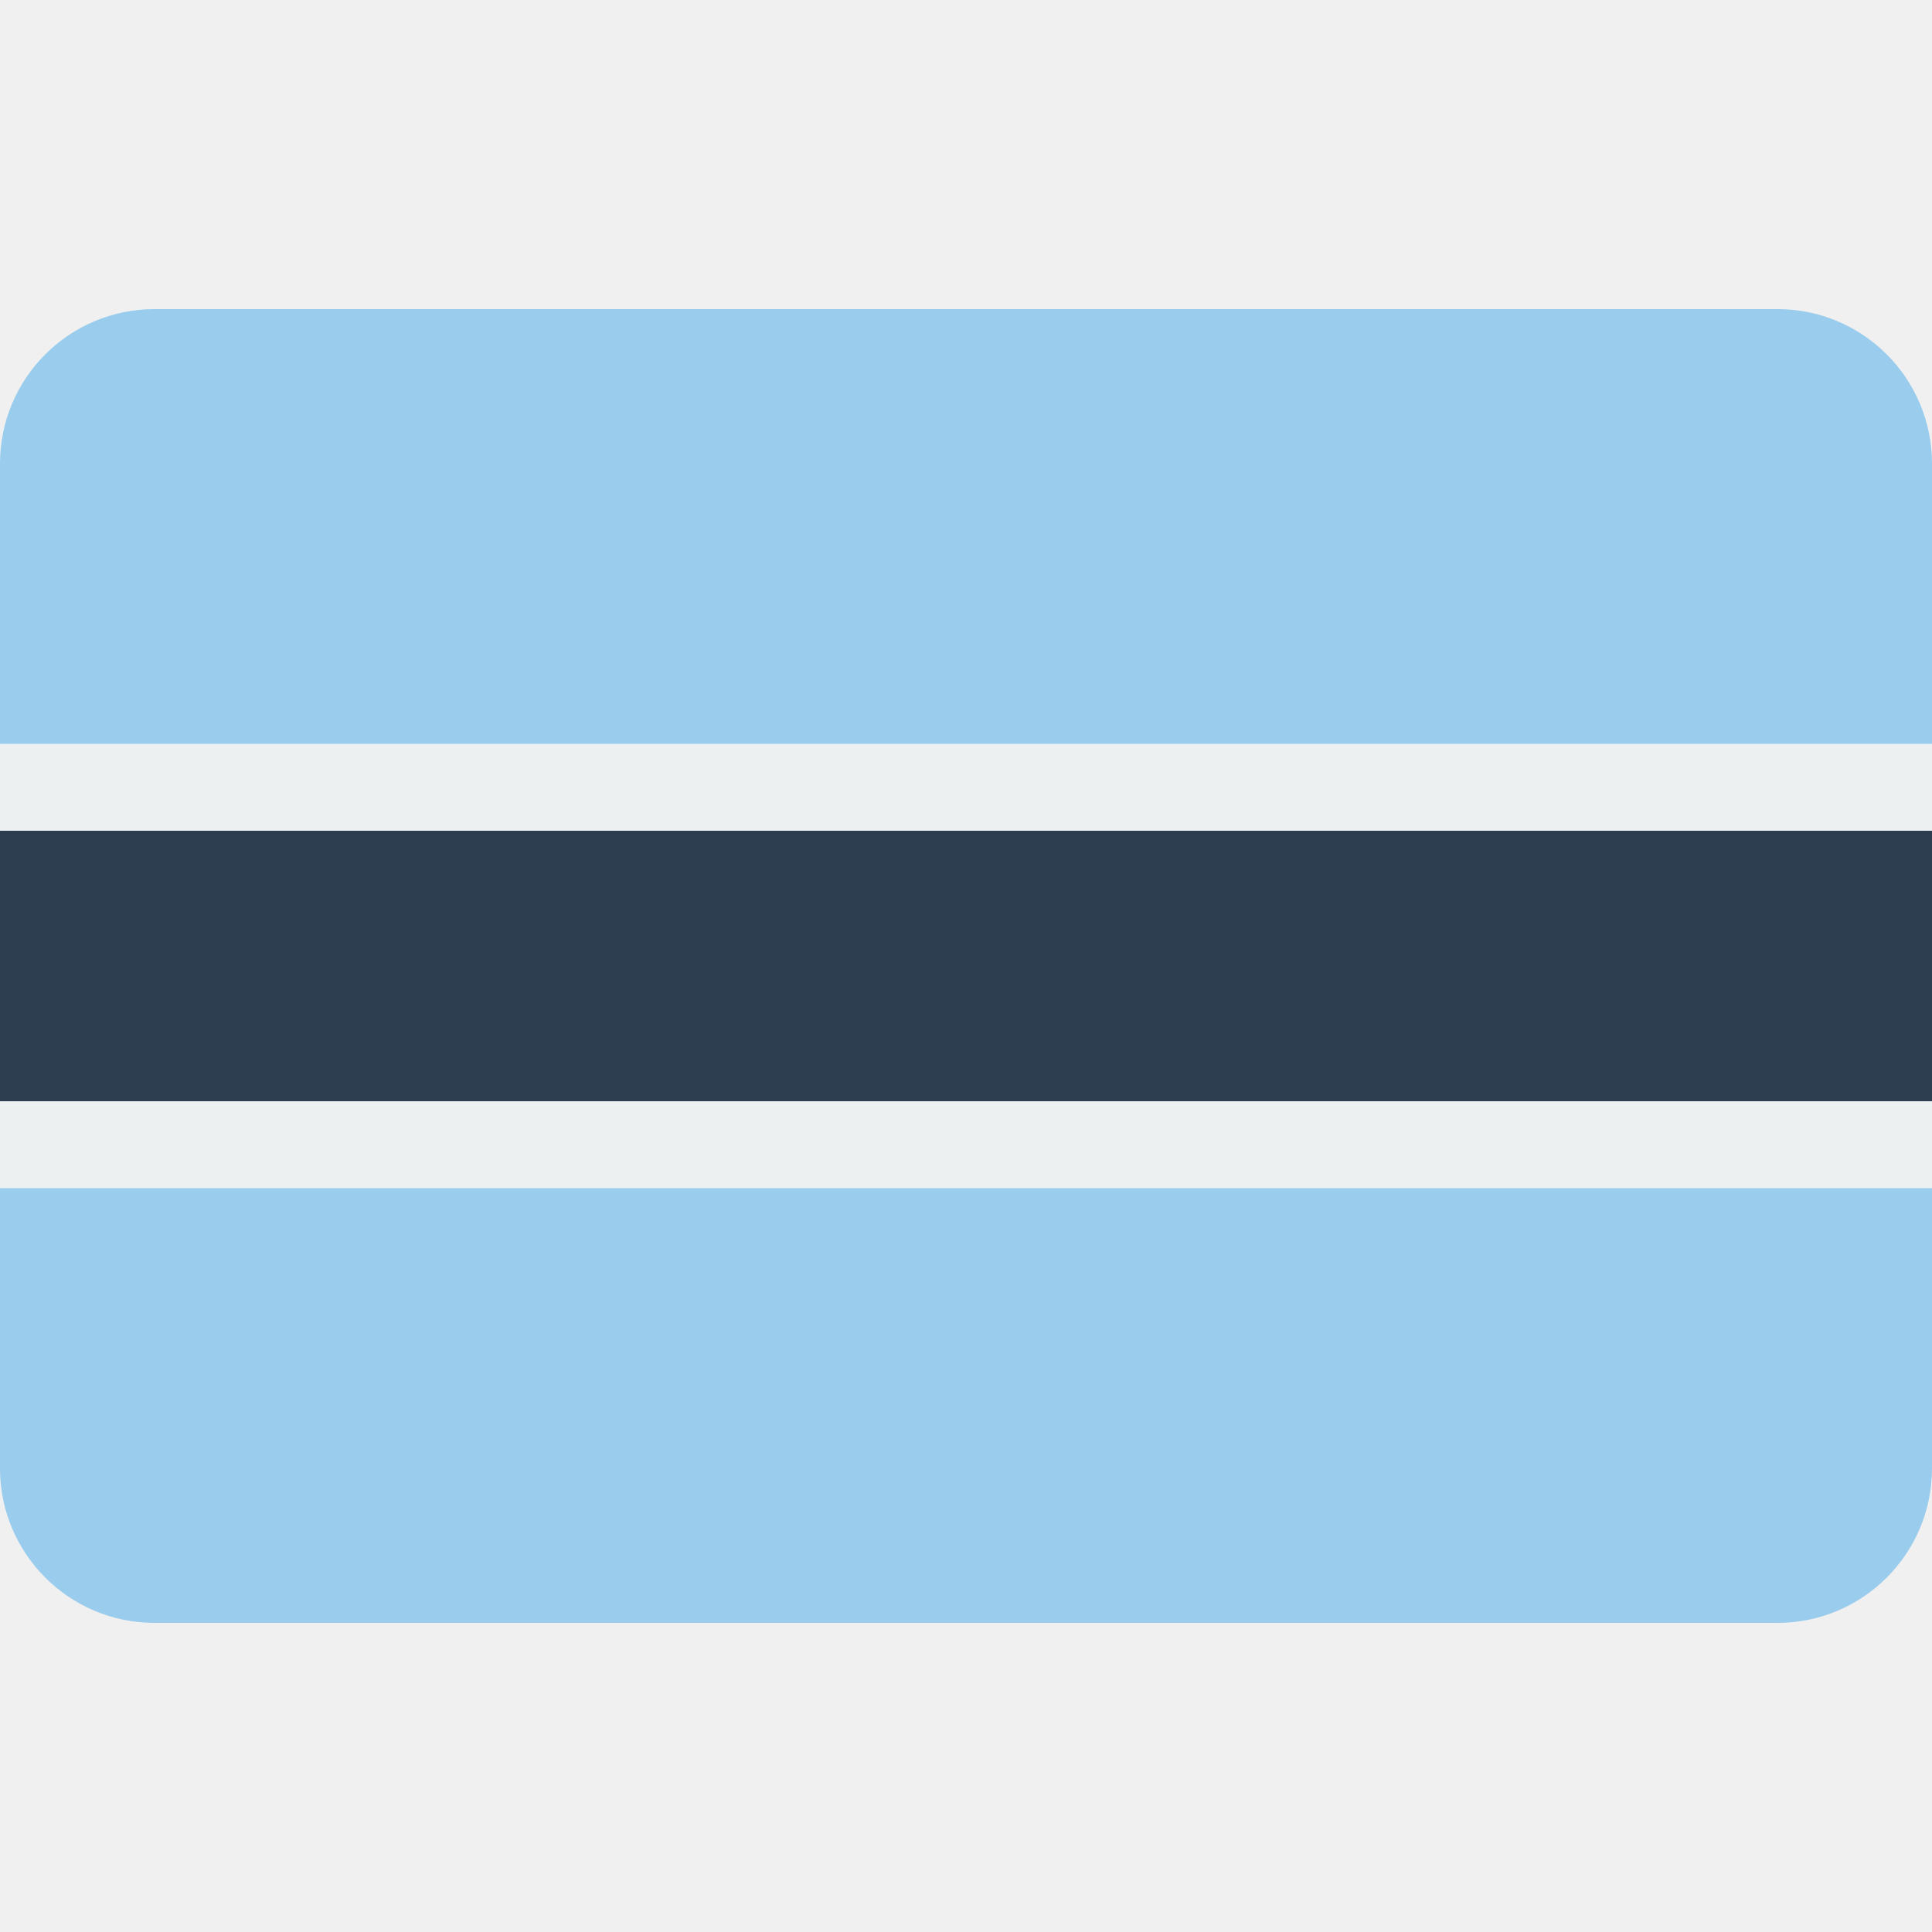
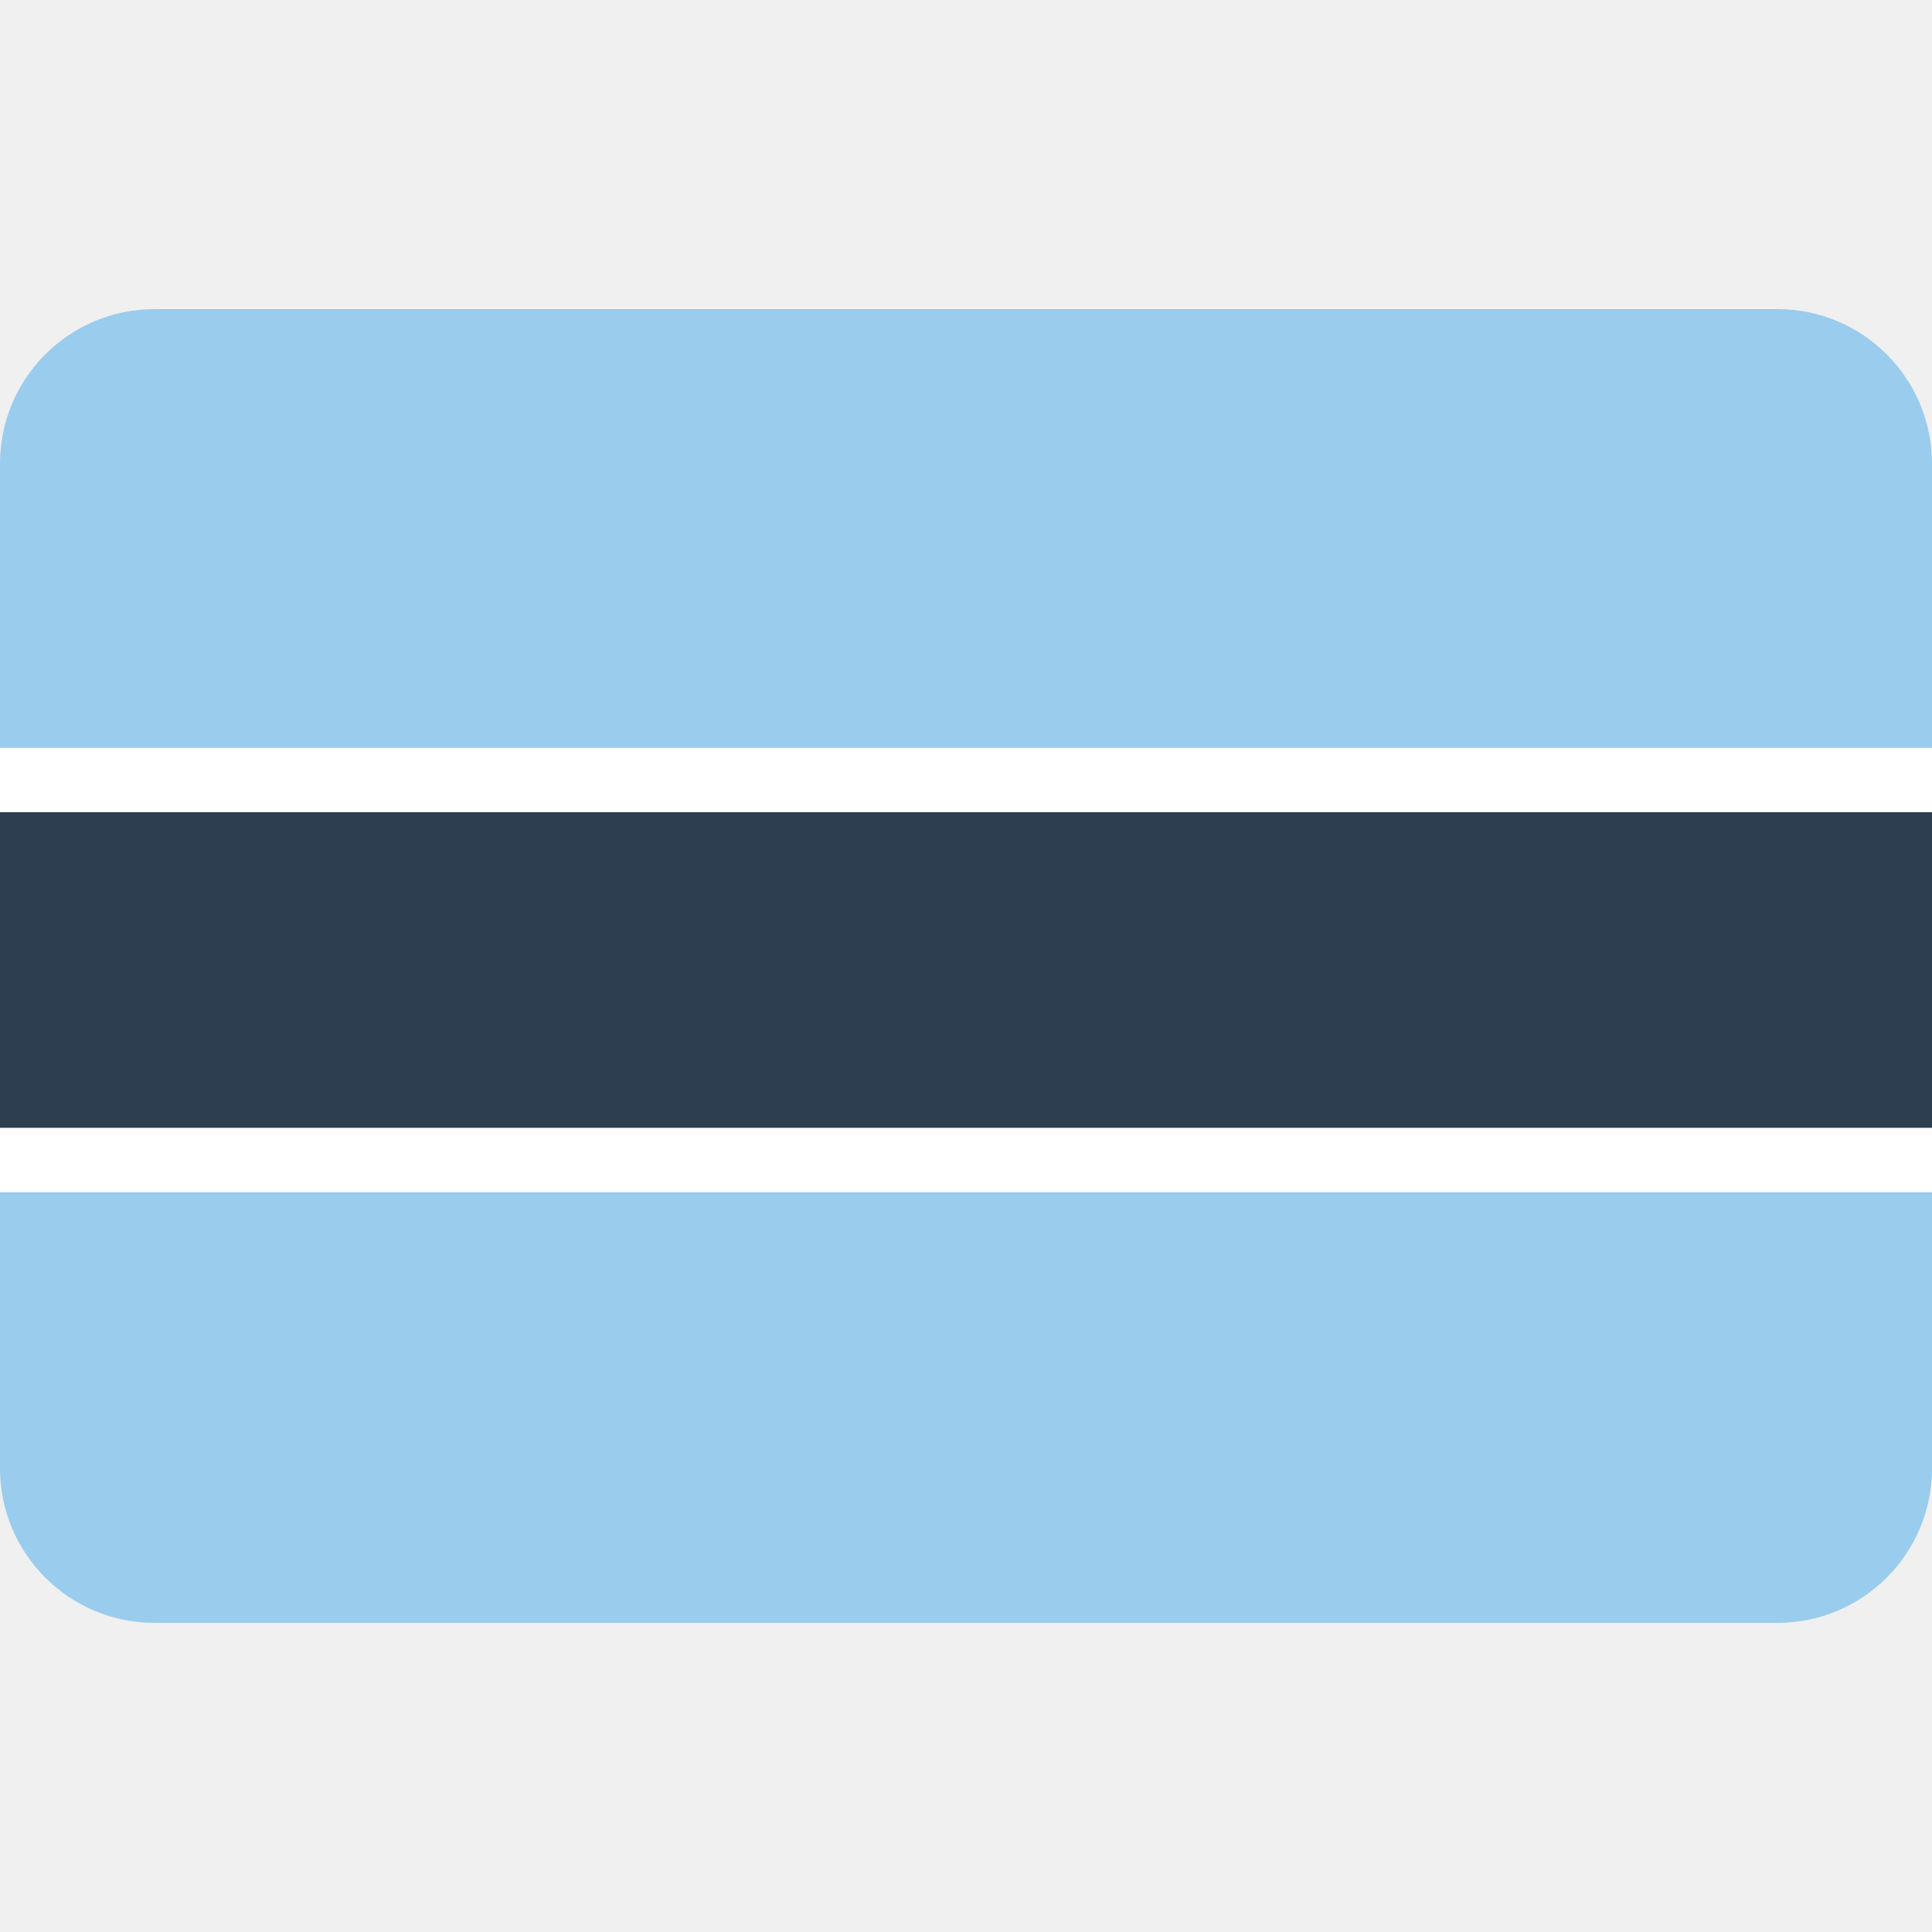
<svg xmlns="http://www.w3.org/2000/svg" version="1.1" id="Layer_1" x="0px" y="0px" width="100px" height="100px" viewBox="0 0 100 100" enable-background="new 0 0 100 100" xml:space="preserve">
  <path fill="#9ACCED" d="M100,76c0,4.418-3.582,8-8,8H8c-4.418,0-8-3.582-8-8V24c0-4.418,3.582-8,8-8h84c4.418,0,8,3.582,8,8V76z" />
-   <rect y="38.5" fill="#ECF0F1" width="100" height="23" />
-   <rect y="43" fill="#2C3E50" width="100" height="14" />
+   <rect y="38.708" fill="#FFFFFF" width="100" height="23" />
+   <rect y="42.041" fill="#2C3E50" width="100" height="16.334" />
</svg>
